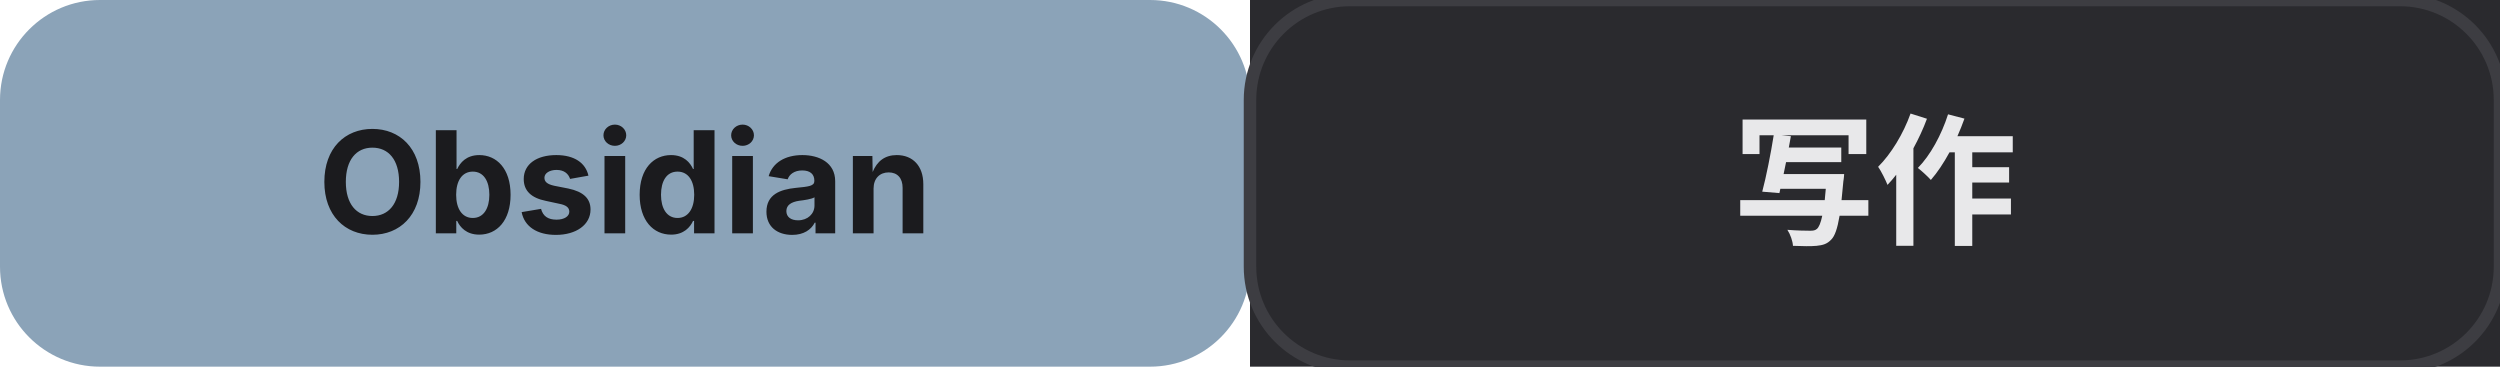
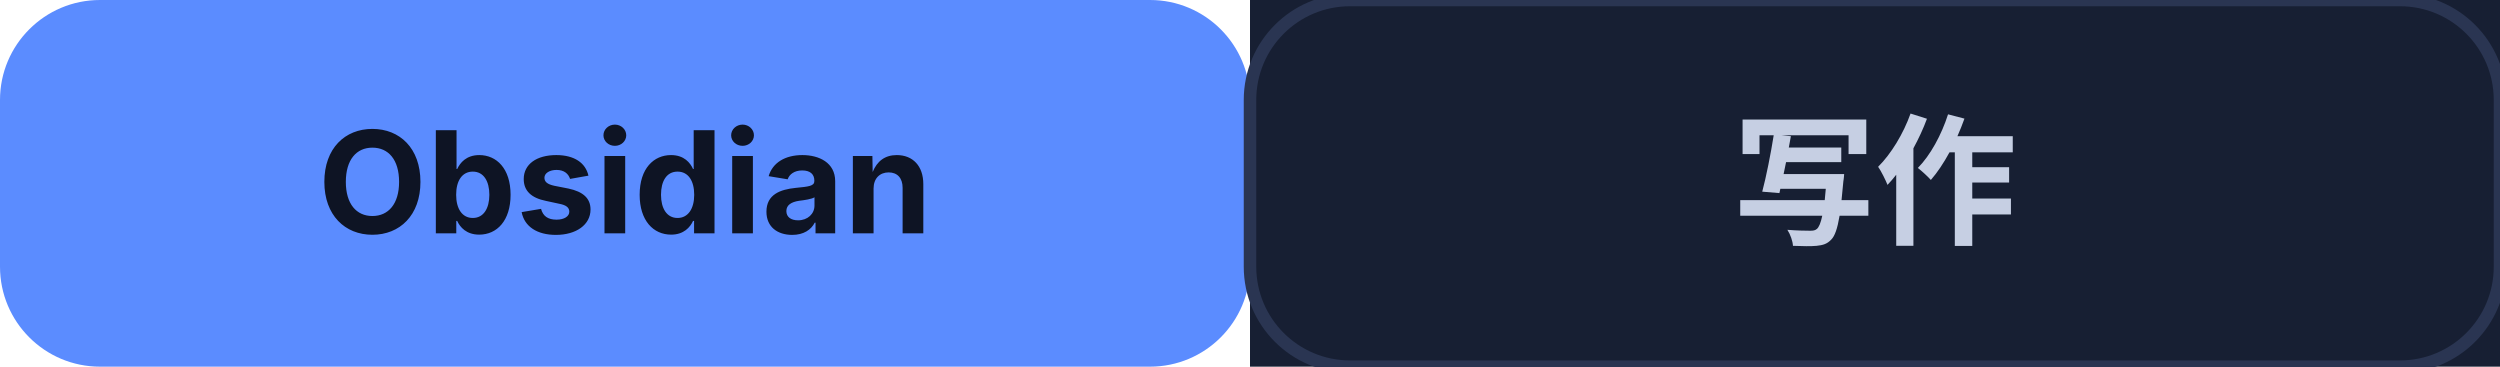
<svg xmlns="http://www.w3.org/2000/svg" width="300" height="44" viewBox="0 0 300 44" role="img" aria-labelledby="t d">
-   <rect x="0" y="0" width="150" height="44" rx="12" fill="#8ba3b8" />
-   <rect x="150" y="0" width="150" height="44" rx="0" fill="#2a2a2e" />
-   <rect x="150" y="0" width="150" height="44" rx="12" fill="none" stroke="#3d3d42" stroke-width="1.5" />
-   <text x="75" y="28" text-anchor="middle" font-family="-apple-system, 'PingFang SC', 'Noto Sans SC', 'Segoe UI', sans-serif" font-size="17" font-weight="700" fill="#1b1b1e">Obsidian</text>
-   <text x="225" y="28" text-anchor="middle" font-family="-apple-system, 'PingFang SC', 'Noto Sans SC', 'Segoe UI', sans-serif" font-size="17" font-weight="600" fill="#e8e8ea">写作</text>
+   <rect x="0" y="0" width="150" height="44" rx="12" fill="#5b8cff" />
+   <rect x="150" y="0" width="150" height="44" rx="0" fill="#171f33" />
+   <rect x="150" y="0" width="150" height="44" rx="12" fill="none" stroke="#2a3552" stroke-width="1.5" />
+   <text x="75" y="28" text-anchor="middle" font-family="-apple-system, 'PingFang SC', 'Noto Sans SC', sans-serif" font-size="17" font-weight="700" fill="#0e1424">Obsidian</text>
+   <text x="225" y="28" text-anchor="middle" font-family="-apple-system, 'PingFang SC', 'Noto Sans SC', sans-serif" font-size="17" font-weight="600" fill="#c6cfe3">写作</text>
</svg>
